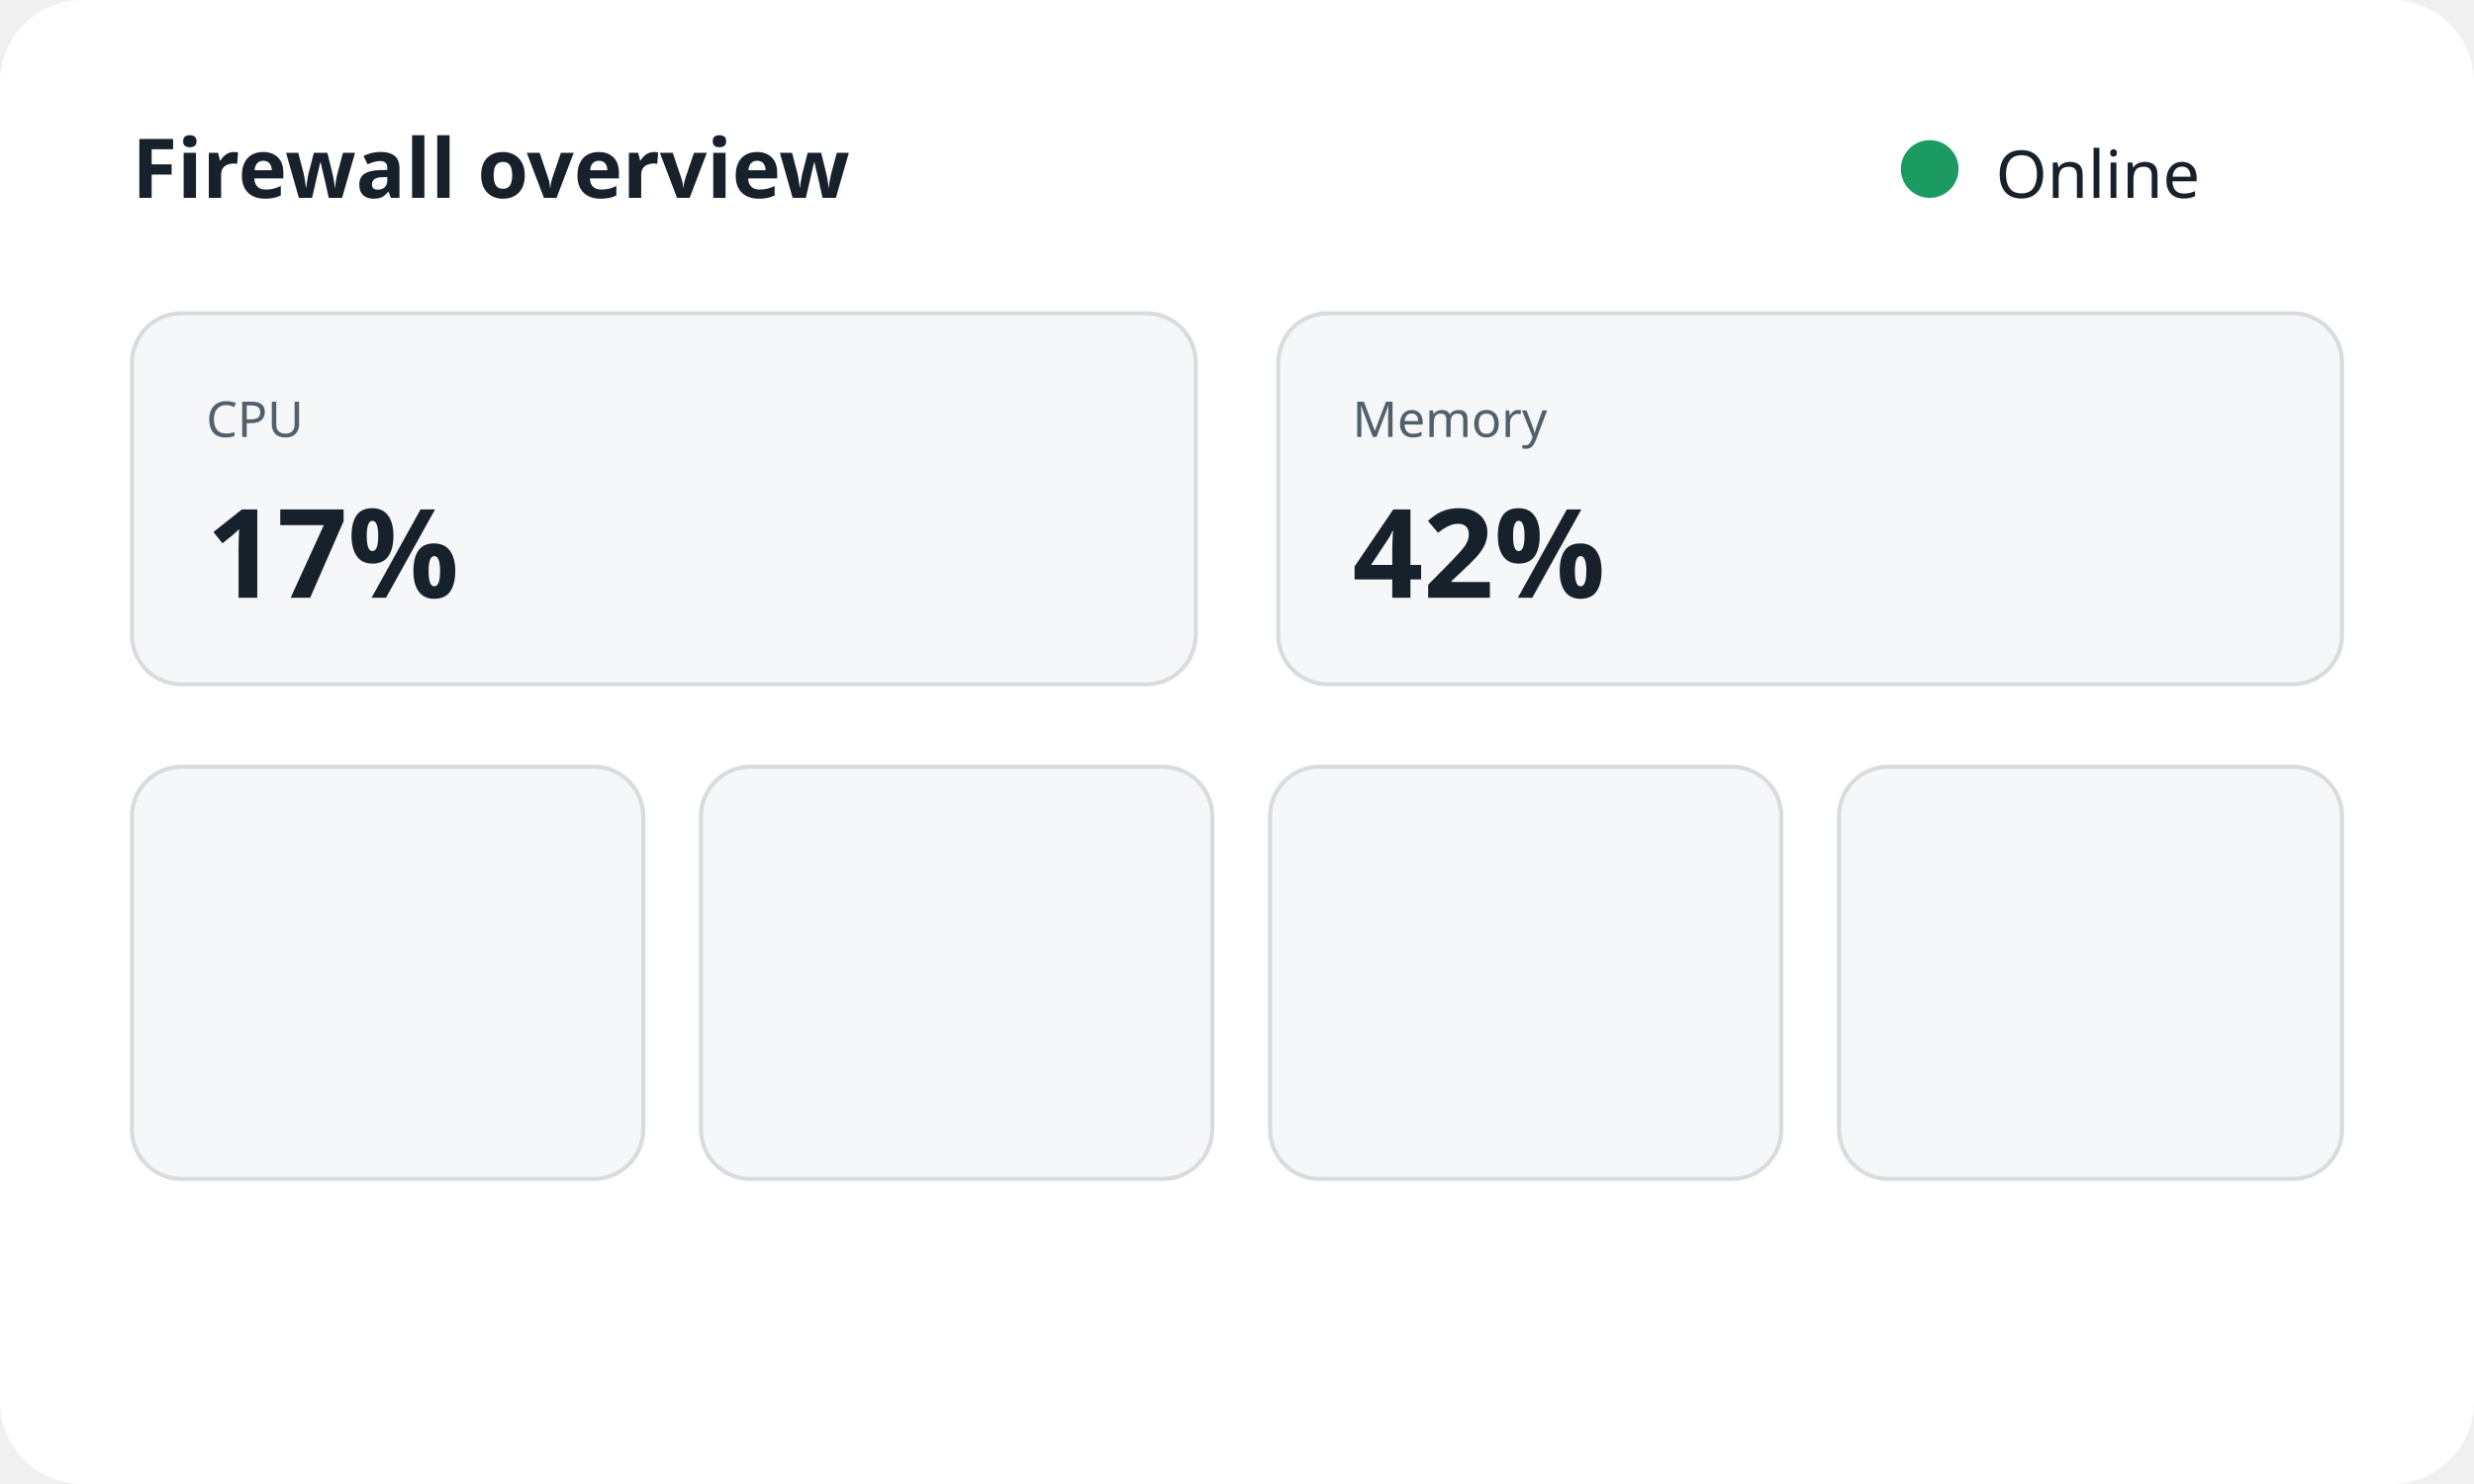
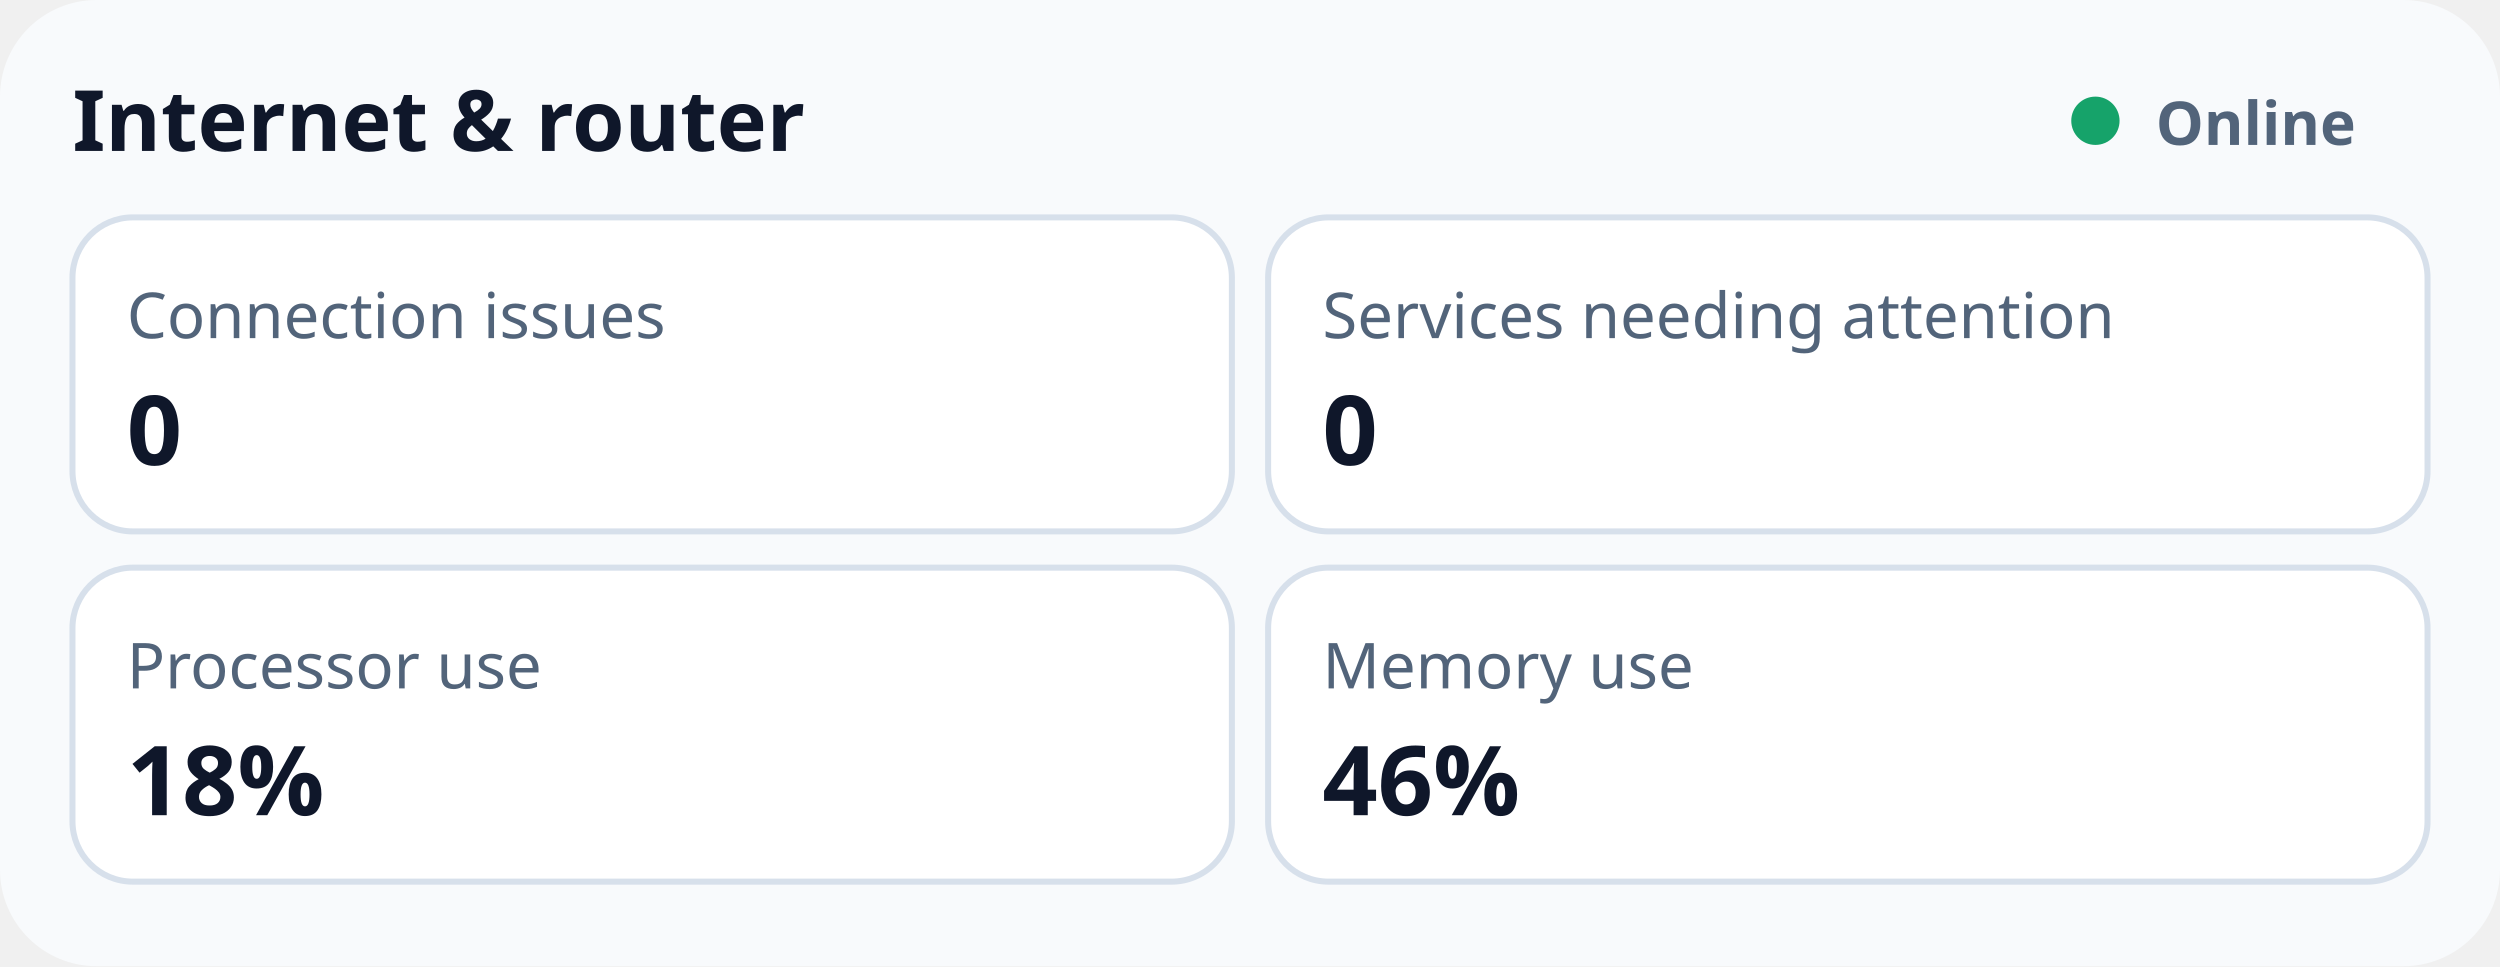
- <svg xmlns="http://www.w3.org/2000/svg" width="600" height="360" viewBox="0 0 600 360">
-   <rect width="600" height="360" rx="20" fill="#fff" />
-   <text x="32" y="48" font-family="system-ui" font-size="20" font-weight="700" fill="#17212b">Firewall overview</text>
-   <circle cx="468" cy="41" r="7" fill="#1b9b61" />
-   <text x="484" y="48" font-family="system-ui" font-size="16" fill="#17212b">Online</text>
-   <g fill="#f6f7f8" stroke="#d7dce0">
-     <rect x="32" y="76" width="258" height="90" rx="12" />
-     <rect x="310" y="76" width="258" height="90" rx="12" />
+ <svg xmlns="http://www.w3.org/2000/svg" width="414" height="160" viewBox="0 0 414 160" role="img" aria-label="Compact Internet and router preview in light mode">
+   <rect width="414" height="160" rx="16" fill="#f8fafc" />
+   <text x="12" y="25" fill="#0f172a" font-family="system-ui" font-size="14" font-weight="700">Internet &amp; router</text>
+   <circle cx="347" cy="20" r="4" fill="#16a36a" />
+   <text x="357" y="24" fill="#52647a" font-family="system-ui" font-size="10" font-weight="700">Online</text>
+   <g fill="#fff" stroke="#d7e0eb">
+     <rect x="12" y="36" width="192" height="52" rx="10" />
+     <rect x="210" y="36" width="192" height="52" rx="10" />
+     <rect x="12" y="94" width="192" height="52" rx="10" />
+     <rect x="210" y="94" width="192" height="52" rx="10" />
  </g>
-   <g font-family="system-ui" fill="#52606d">
-     <text x="50" y="106">CPU</text>
-     <text x="328" y="106">Memory</text>
+   <g fill="#52647a" font-family="system-ui" font-size="10.5">
+     <text x="21" y="56">Connection issues</text>
+     <text x="219" y="56">Services needing attention</text>
+     <text x="21" y="114">Processor use</text>
+     <text x="219" y="114">Memory use</text>
  </g>
-   <g font-family="system-ui" font-size="30" font-weight="700" fill="#17212b">
-     <text x="50" y="145">17%</text>
-     <text x="328" y="145">42%</text>
-   </g>
-   <g fill="#f6f7f8" stroke="#d7dce0">
-     <rect x="32" y="186" width="124" height="100" rx="12" />
-     <rect x="170" y="186" width="124" height="100" rx="12" />
-     <rect x="308" y="186" width="124" height="100" rx="12" />
-     <rect x="446" y="186" width="122" height="100" rx="12" />
+   <g fill="#0f172a" font-family="system-ui" font-size="16" font-weight="750">
+     <text x="21" y="77">0</text>
+     <text x="219" y="77">0</text>
+     <text x="21" y="135">18%</text>
+     <text x="219" y="135">46%</text>
  </g>
</svg>
